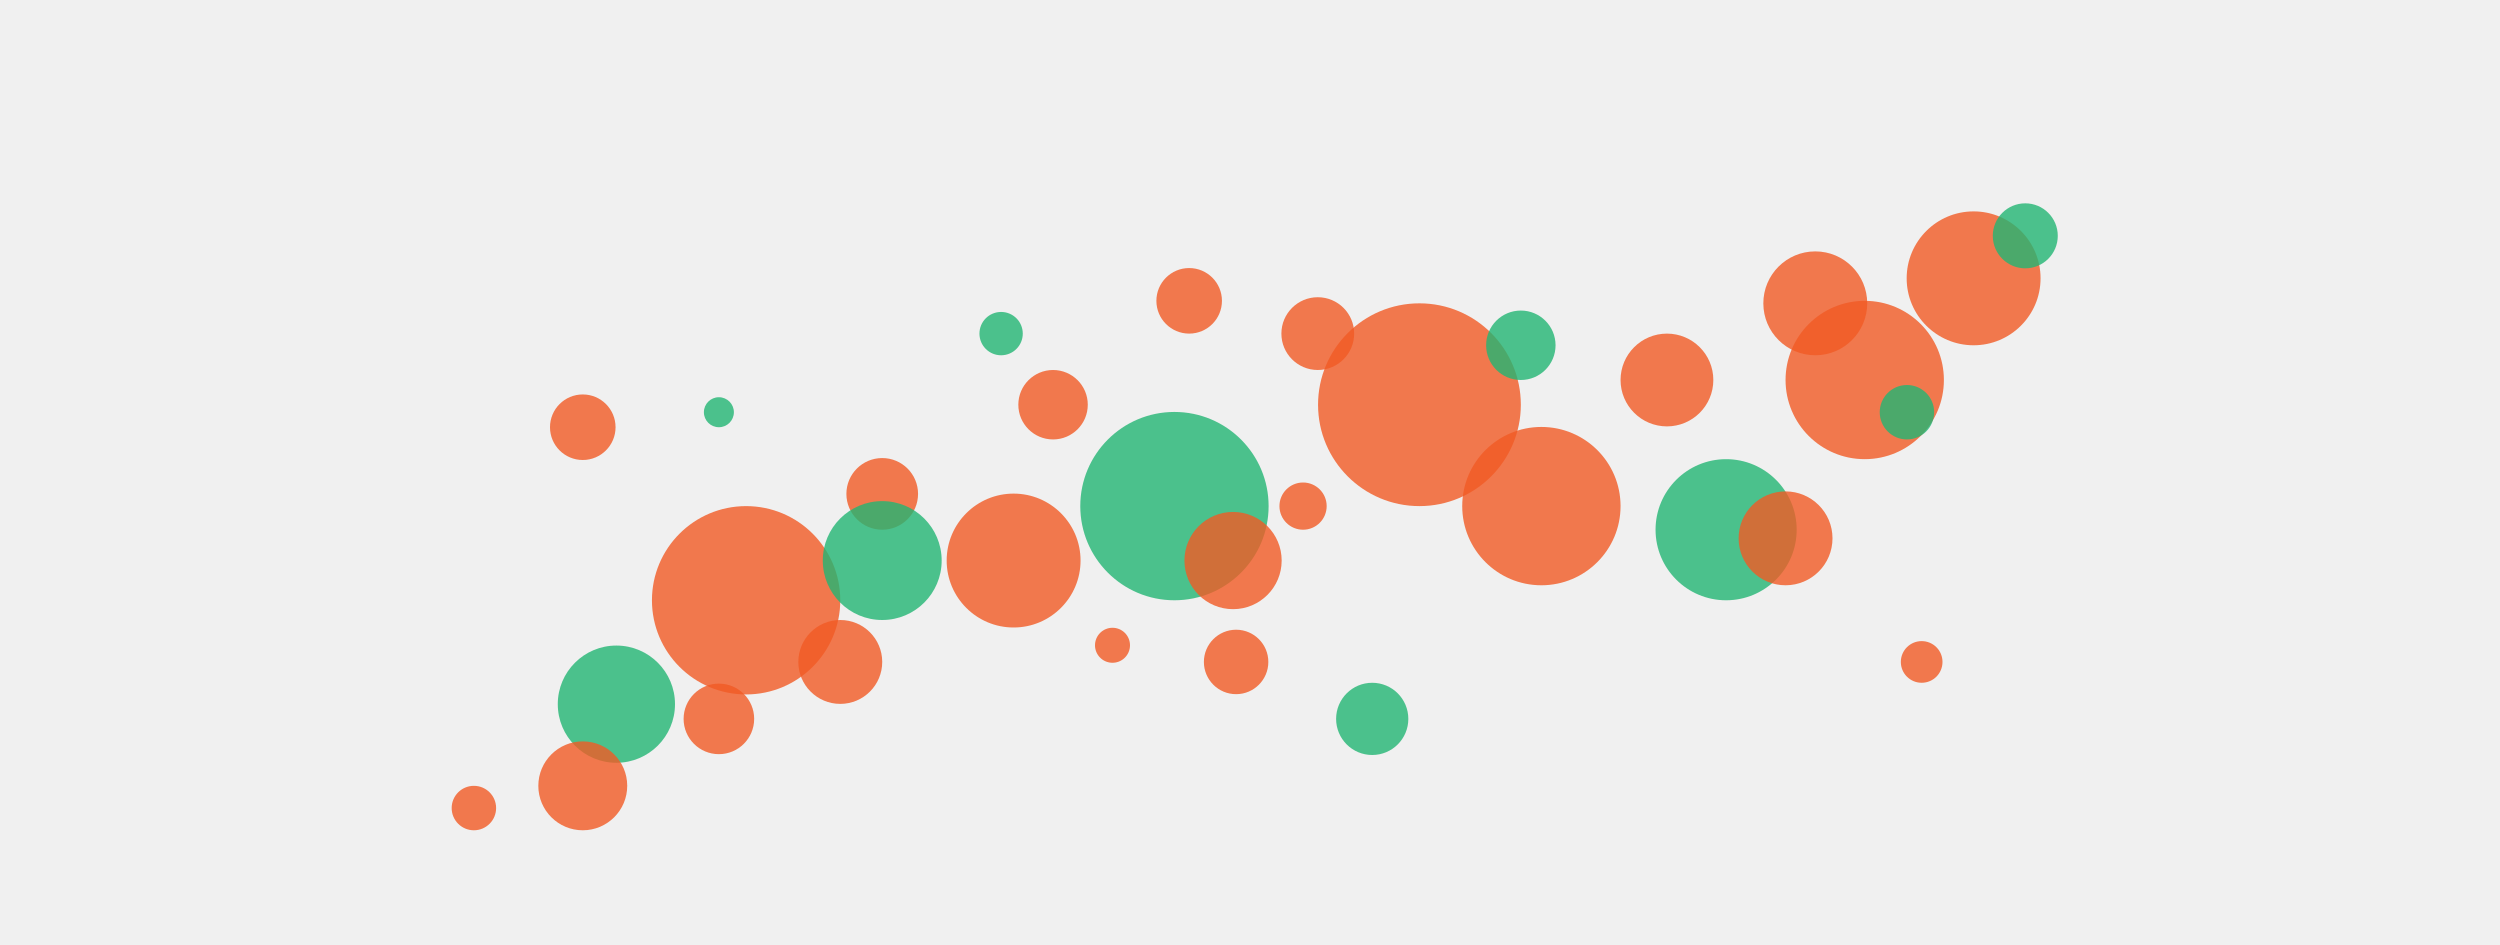
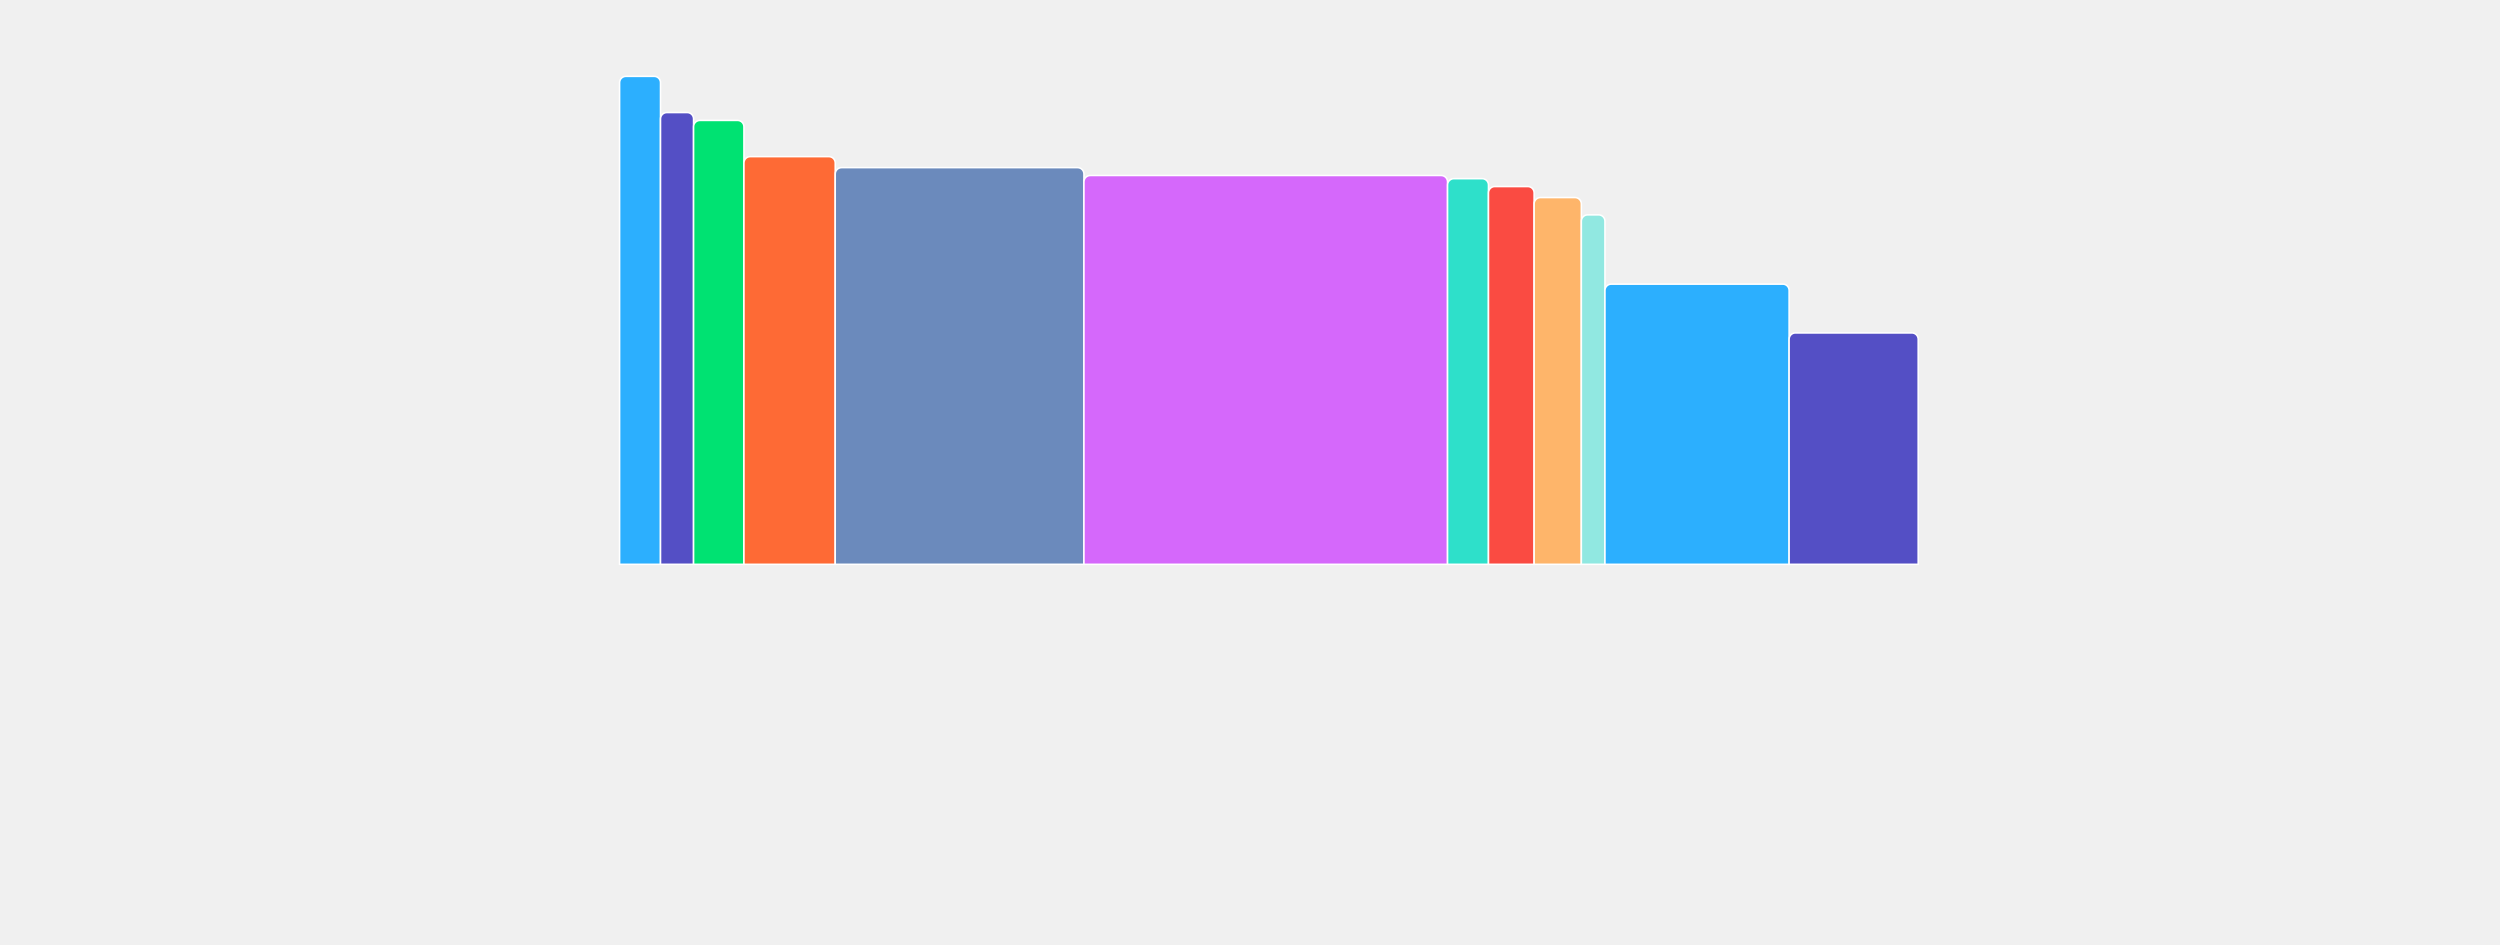
- <svg xmlns="http://www.w3.org/2000/svg" width="900" height="340" viewBox="-70,-30,880,340">
-   <circle cx="141.9" cy="223.5" r="21.1" fill="#22B573" opacity="0.8" />
-   <circle cx="188.6" cy="186.1" r="33.9" fill="#F15A24" opacity="0.8" />
-   <circle cx="284.9" cy="171.8" r="24.1" fill="#F15A24" opacity="0.8" />
-   <circle cx="431" cy="115.7" r="36.5" fill="#F15A24" opacity="0.8" />
-   <circle cx="541.4" cy="160.7" r="25.4" fill="#22B573" opacity="0.8" />
-   <circle cx="591.3" cy="106.8" r="28.5" fill="#F15A24" opacity="0.8" />
-   <circle cx="630.5" cy="70.2" r="24.1" fill="#F15A24" opacity="0.8" />
-   <circle cx="520.1" cy="106.8" r="16.7" fill="#F15A24" opacity="0.8" />
-   <circle cx="342.8" cy="152.2" r="33.9" fill="#22B573" opacity="0.8" />
-   <circle cx="237.6" cy="147.8" r="12.9" fill="#F15A24" opacity="0.8" />
-   <circle cx="222.5" cy="208.3" r="15.1" fill="#F15A24" opacity="0.8" />
-   <circle cx="90.6" cy="260.9" r="8" fill="#F15A24" opacity="0.8" />
-   <circle cx="129.8" cy="252.9" r="16" fill="#F15A24" opacity="0.8" />
-   <circle cx="178.8" cy="228.8" r="12.7" fill="#F15A24" opacity="0.8" />
-   <circle cx="237.6" cy="171.8" r="21.4" fill="#22B573" opacity="0.8" />
-   <circle cx="299.1" cy="115.7" r="12.5" fill="#F15A24" opacity="0.8" />
-   <circle cx="348.1" cy="78.3" r="11.8" fill="#F15A24" opacity="0.8" />
-   <circle cx="129.8" cy="123.8" r="11.8" fill="#F15A24" opacity="0.8" />
-   <circle cx="414" cy="228.8" r="13" fill="#22B573" opacity="0.8" />
-   <circle cx="474.9" cy="152.2" r="28.5" fill="#F15A24" opacity="0.8" />
-   <circle cx="389.1" cy="152.2" r="8.5" fill="#F15A24" opacity="0.8" />
-   <circle cx="394.4" cy="90.1" r="13.1" fill="#F15A24" opacity="0.8" />
-   <circle cx="467.5" cy="94.3" r="12.5" fill="#22B573" opacity="0.8" />
-   <circle cx="562.8" cy="163.8" r="16.9" fill="#F15A24" opacity="0.8" />
-   <circle cx="573.5" cy="79.2" r="18.7" fill="#F15A24" opacity="0.8" />
-   <circle cx="606.5" cy="118.4" r="9.8" fill="#22B573" opacity="0.8" />
-   <circle cx="649.1" cy="54.9" r="11.7" fill="#22B573" opacity="0.8" />
-   <circle cx="365" cy="208.3" r="11.6" fill="#F15A24" opacity="0.8" />
-   <circle cx="320.5" cy="202.3" r="6.3" fill="#F15A24" opacity="0.8" />
-   <circle cx="178.8" cy="118.4" r="5.4" fill="#22B573" opacity="0.8" />
-   <circle cx="611.8" cy="208.3" r="7.5" fill="#F15A24" opacity="0.8" />
-   <circle cx="280.4" cy="90.1" r="7.8" fill="#22B573" opacity="0.8" />
-   <circle cx="363.9" cy="171.8" r="17.5" fill="#F15A24" opacity="0.8" />
+ <svg xmlns="http://www.w3.org/2000/svg" width="900" height="340" viewBox="0,0,800,600" id="svg">
+   <path d="M 3.5 48.5 L 21.5 48.5 A 4 4 0 0 1 25.5 52.5 L 25.5 358.5 A 0 0 0 0 1 25.5 358.5 L -0.5 358.5 A 0 0 0 0 1 -0.5 358.5 L -0.5 52.5 A 4 4 0 0 1 3.5 48.5 Z" aria-label="Norway, y: 51.9, z: 448,716." fill="rgb(44,175,254)" stroke="#ffffff" stroke-width="1" />
+   <path d="M 29.5 71.5 L 42.5 71.5 A 4 4 0 0 1 46.5 75.5 L 46.5 358.5 A 0 0 0 0 1 46.5 358.5 L 25.5 358.5 A 0 0 0 0 1 25.5 358.5 L 25.5 75.5 A 4 4 0 0 1 29.5 71.5 Z" aria-label="Denmark, y: 48.1, z: 376,430." fill="#544fc5" stroke="#ffffff" stroke-width="1" />
+   <path d="M 50.5 76.5 L 74.5 76.5 A 4 4 0 0 1 78.5 80.5 L 78.5 358.5 A 0 0 0 0 1 78.5 358.5 L 46.5 358.5 A 0 0 0 0 1 46.5 358.5 L 46.5 80.5 A 4 4 0 0 1 50.5 76.5 Z" aria-label="Belgium, y: 47.1, z: 584,699." fill="rgb(0,226,114)" stroke="#ffffff" stroke-width="1" />
+   <path d="M 82.5 99.5 L 132.5 99.5 A 4 4 0 0 1 136.5 103.5 L 136.5 358.5 A 0 0 0 0 1 136.5 358.5 L 78.5 358.5 A 0 0 0 0 1 78.5 358.5 L 78.5 103.5 A 4 4 0 0 1 82.5 99.5 Z" aria-label="Netherlands, y: 43.3, z: 1,034,086." fill="rgb(254,106,53)" stroke="#ffffff" stroke-width="1" />
+   <path d="M 140.5 106.5 L 290.5 106.5 A 4 4 0 0 1 294.5 110.5 L 294.5 358.5 A 0 0 0 0 1 294.5 358.5 L 136.5 358.5 A 0 0 0 0 1 136.5 358.5 L 136.5 110.5 A 4 4 0 0 1 140.5 106.5 Z" aria-label="France, y: 42.2, z: 2,822,455." fill="#6b8abc" stroke="#ffffff" stroke-width="1" />
+   <path d="M 298.5 111.5 L 521.5 111.5 A 4 4 0 0 1 525.5 115.5 L 525.5 358.5 A 0 0 0 0 1 525.5 358.5 L 294.5 358.5 A 0 0 0 0 1 294.5 358.5 L 294.5 115.5 A 4 4 0 0 1 298.5 111.5 Z" aria-label="Germany, y: 41.3, z: 4,122,210." fill="#d568fb" stroke="#ffffff" stroke-width="1" />
+   <path d="M 529.5 113.5 L 547.5 113.5 A 4 4 0 0 1 551.5 117.5 L 551.5 358.5 A 0 0 0 0 1 551.5 358.5 L 525.5 358.5 A 0 0 0 0 1 525.5 358.5 L 525.5 117.5 A 4 4 0 0 1 529.5 113.5 Z" aria-label="Austria, y: 40.9, z: 478,190." fill="#2ee0ca" stroke="#ffffff" stroke-width="1" />
+   <path d="M 555.5 118.5 L 576.5 118.5 A 4 4 0 0 1 580.5 122.5 L 580.5 358.5 A 0 0 0 0 1 580.5 358.5 L 551.5 358.5 A 0 0 0 0 1 551.5 358.5 L 551.5 122.5 A 4 4 0 0 1 555.5 118.5 Z" aria-label="Ireland, y: 40.2, z: 504,620." fill="#fa4b42" stroke="#ffffff" stroke-width="1" />
+   <path d="M 584.5 125.5 L 606.5 125.5 A 4 4 0 0 1 610.5 129.5 L 610.5 358.5 A 0 0 0 0 1 610.5 358.5 L 580.5 358.5 A 0 0 0 0 1 580.5 358.5 L 580.5 129.5 A 4 4 0 0 1 584.5 125.5 Z" aria-label="Sweden, y: 38.9, z: 540,651." fill="#feb56a" stroke="#ffffff" stroke-width="1" />
+   <path d="M 614.5 136.5 L 621.5 136.5 A 4 4 0 0 1 625.5 140.5 L 625.5 358.5 A 0 0 0 0 1 625.5 358.5 L 610.5 358.5 A 0 0 0 0 1 610.5 358.5 L 610.5 140.5 A 4 4 0 0 1 614.5 136.5 Z" aria-label="Finland, y: 37.1, z: 274,880." fill="#91e8e1" stroke="#ffffff" stroke-width="1" />
+   <path d="M 629.5 180.5 L 738.5 180.5 A 4 4 0 0 1 742.5 184.5 L 742.5 358.5 A 0 0 0 0 1 742.5 358.5 L 625.5 358.5 A 0 0 0 0 1 625.5 358.5 L 625.5 184.5 A 4 4 0 0 1 629.5 180.5 Z" aria-label="Italy, y: 29.8, z: 2,085,375." fill="#2caffe" stroke="#ffffff" stroke-width="1" />
+   <path d="M 746.5 211.5 L 820.5 211.5 A 4 4 0 0 1 824.5 215.5 L 824.5 358.5 A 0 0 0 0 1 824.5 358.5 L 742.5 358.5 A 0 0 0 0 1 742.5 358.5 L 742.5 215.5 A 4 4 0 0 1 746.5 211.5 Z" aria-label="Spain, y: 24.6, z: 1,461,889." fill="#544fc5" stroke="#ffffff" stroke-width="1" />
</svg>
